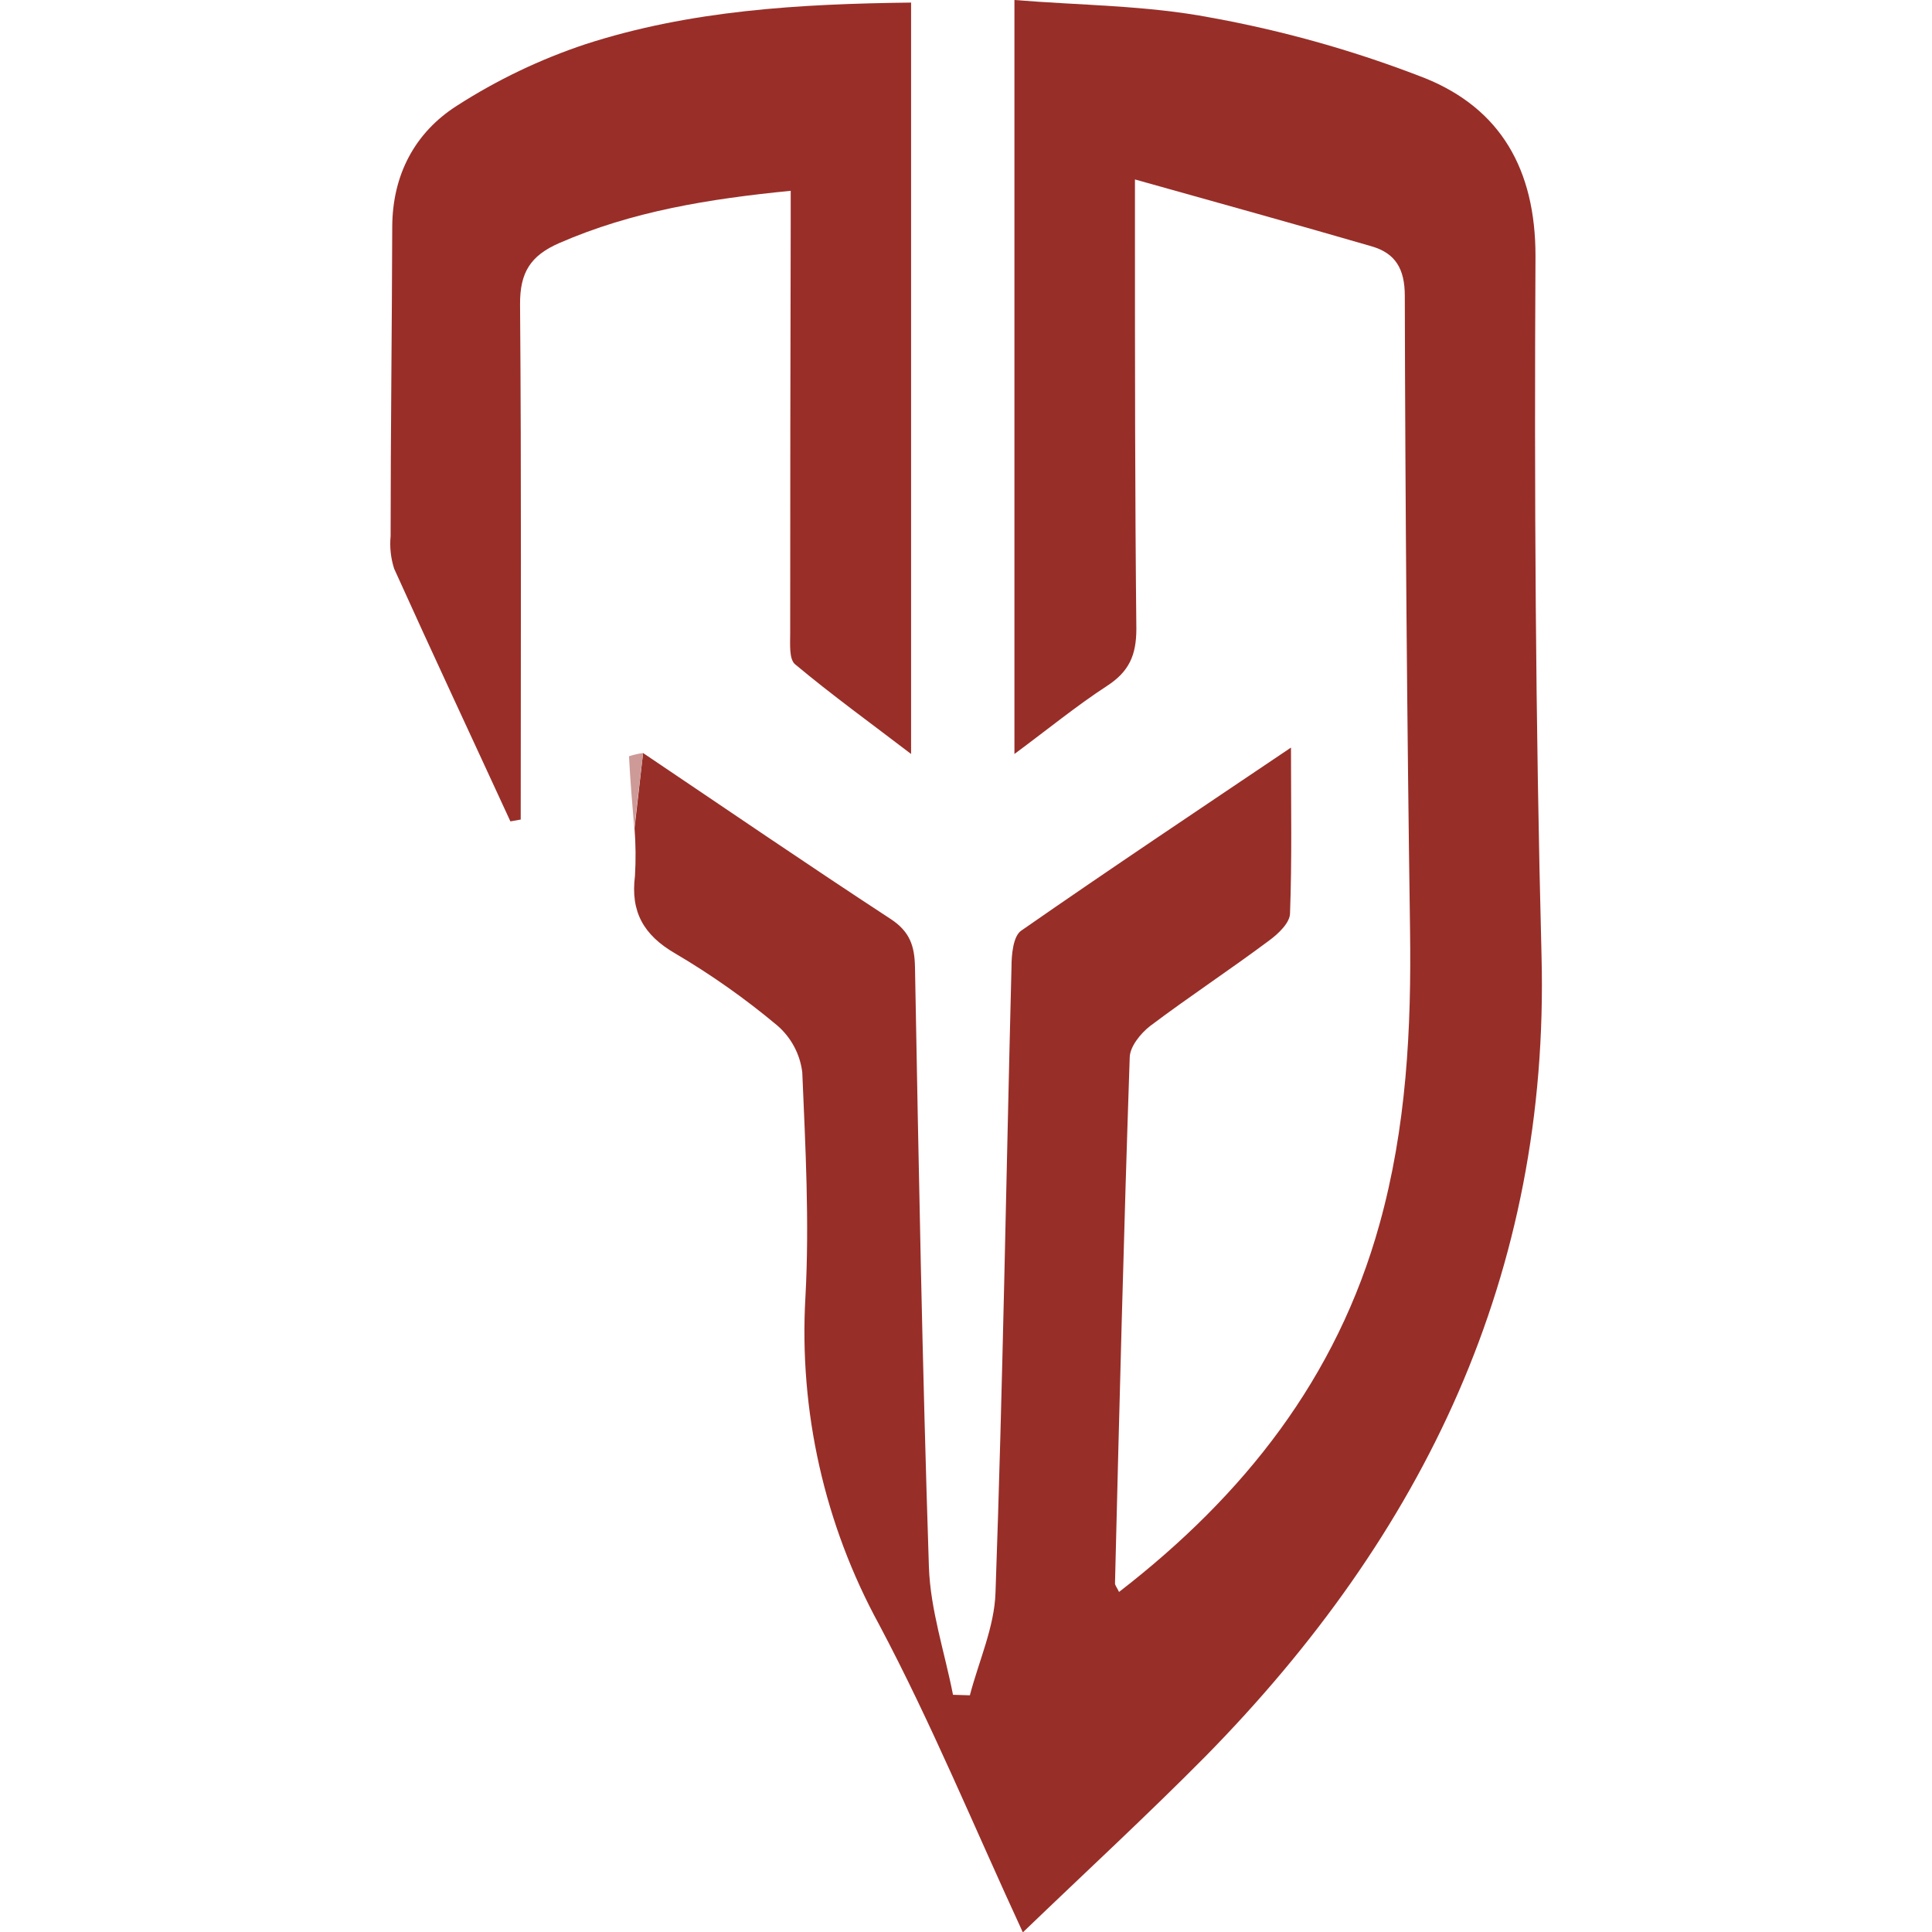
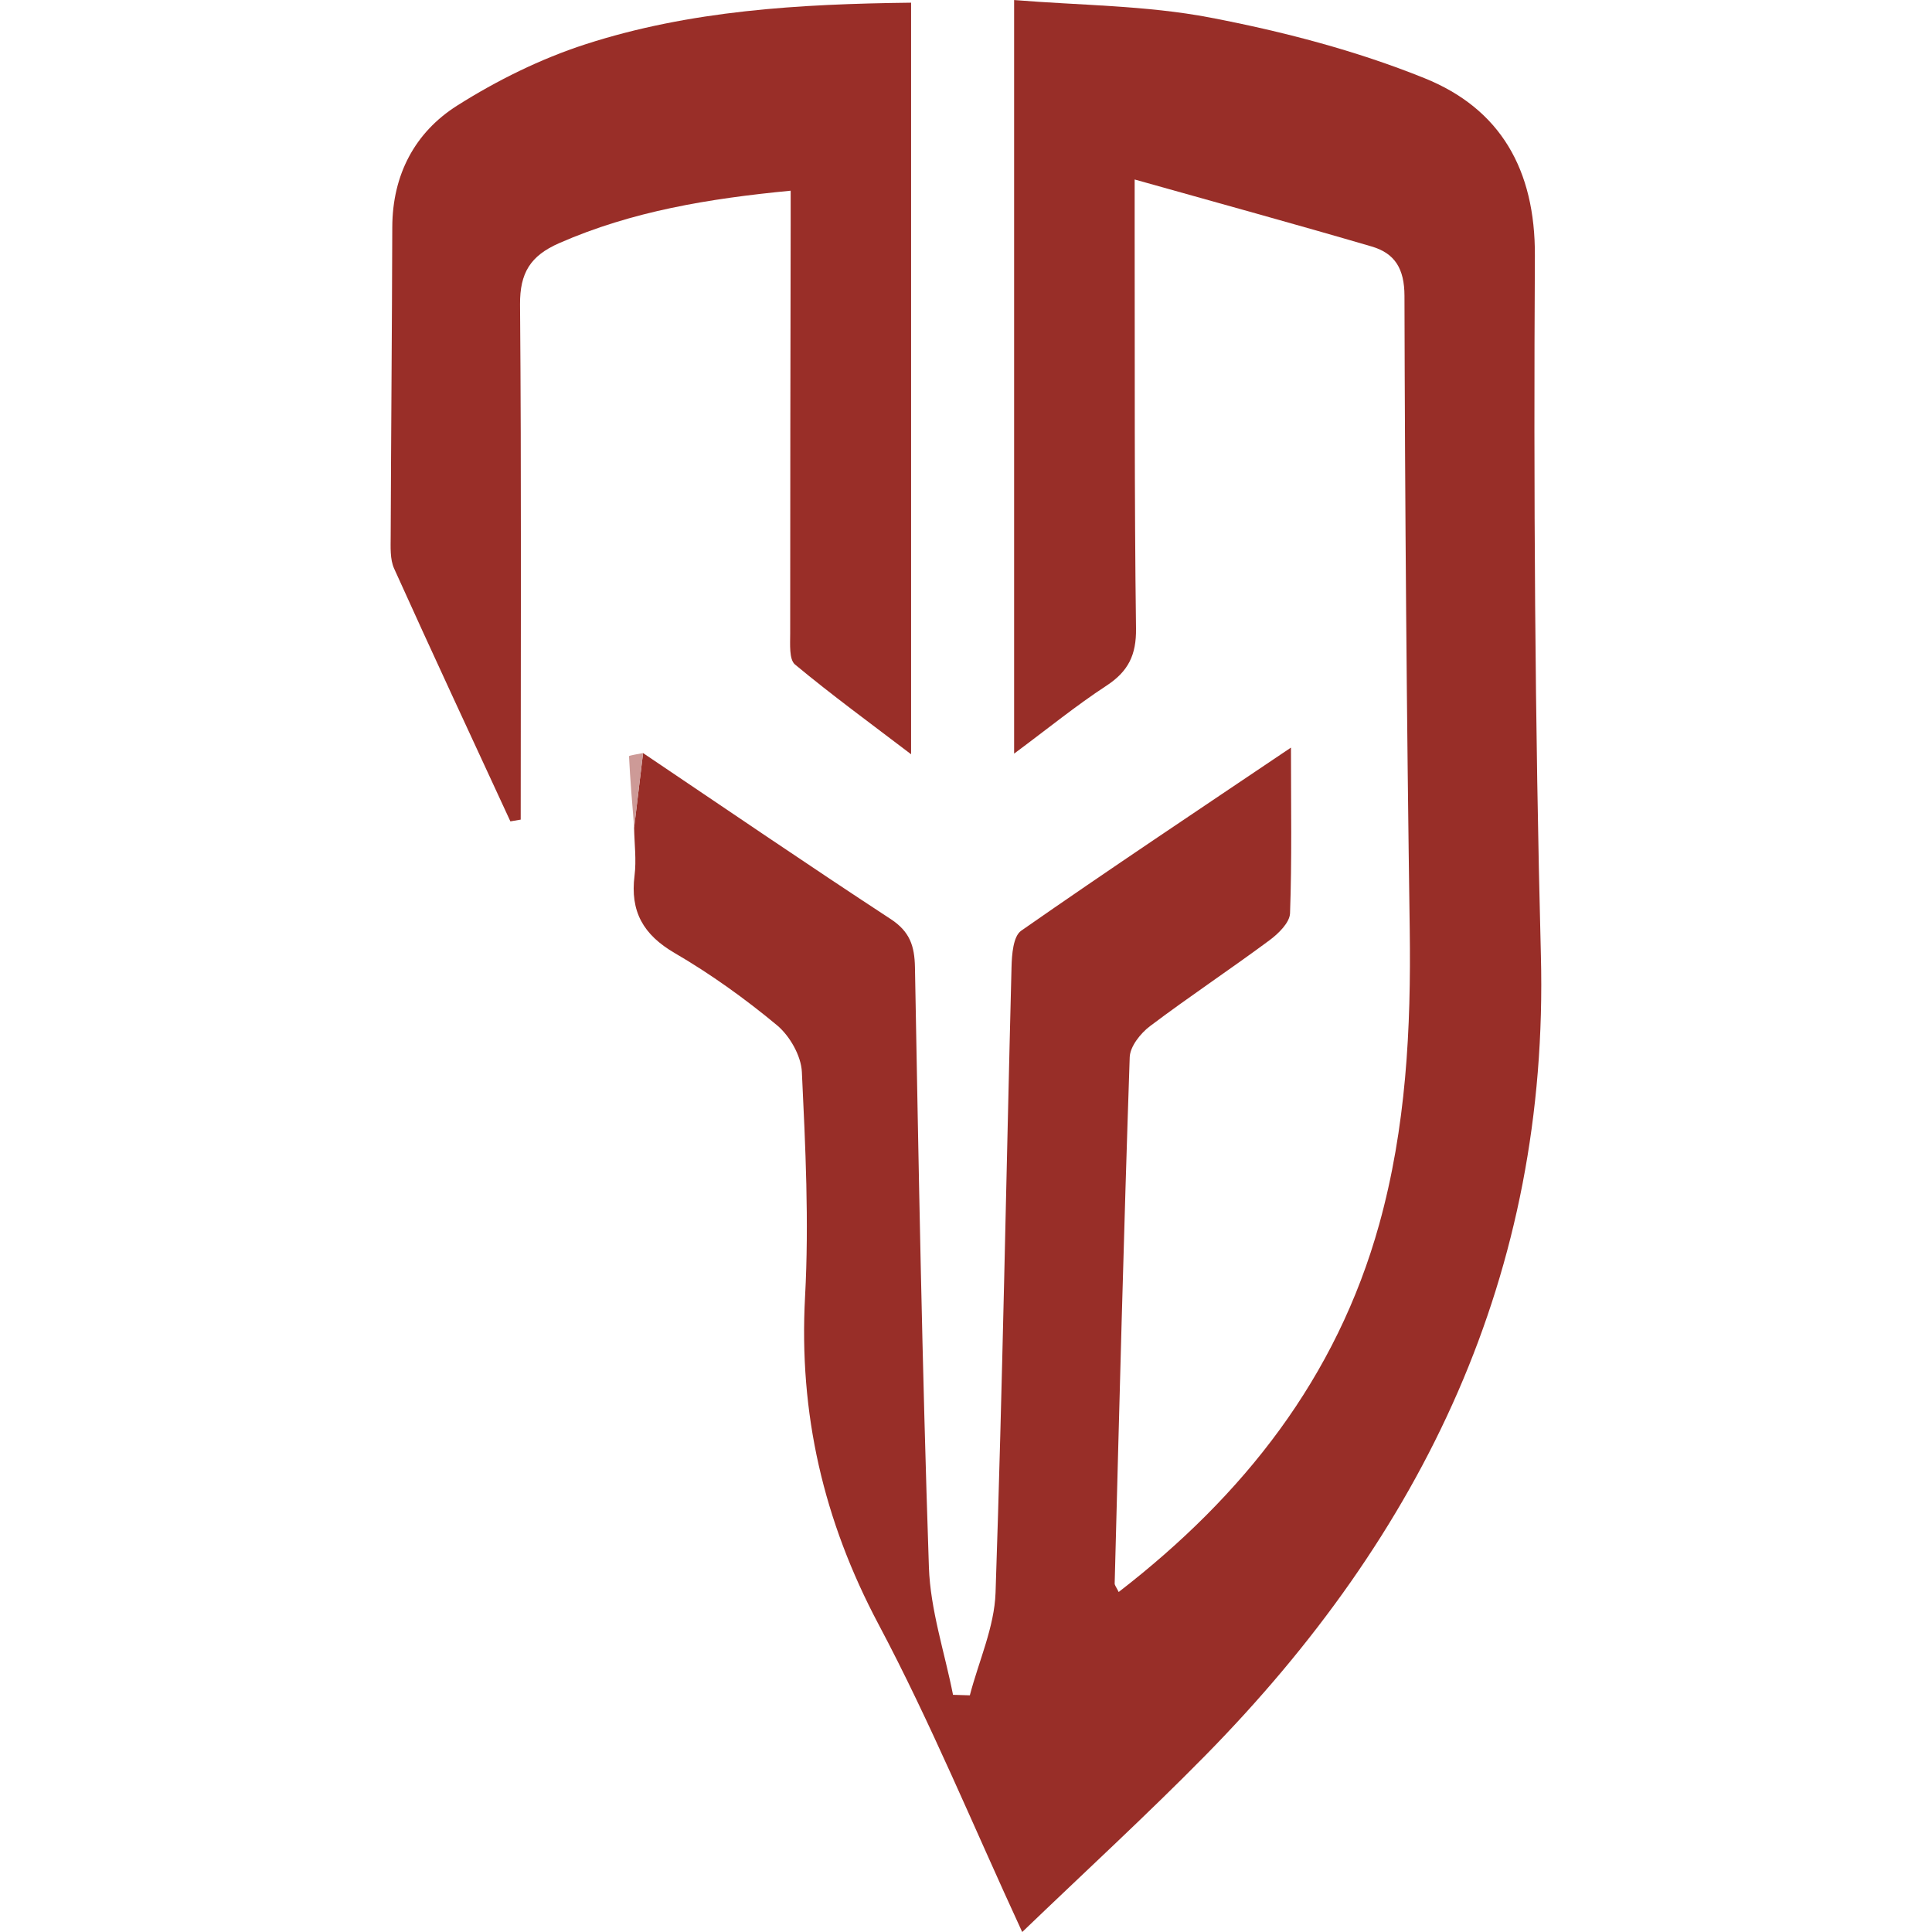
- <svg xmlns="http://www.w3.org/2000/svg" id="Layer_1" data-name="Layer 1" viewBox="0 0 156.21 262.26" height="64" width="64">
-   <defs>
-     <style>.cls-1{fill:#982e28;}.cls-2{fill:#992e28;}.cls-3{fill:#cd9a97;}</style>
-   </defs>
-   <path class="cls-1" d="M34.27,102.22c11.19,7.53,22.32,15.15,33.61,22.53,2.59,1.7,3.25,3.64,3.3,6.55.5,27.15,1,54.3,1.89,81.43.2,5.81,2.14,11.55,3.27,17.33l2.29.07c1.21-4.64,3.33-9.25,3.48-13.93,1-28.3,1.45-56.61,2.17-84.92,0-1.7.23-4.19,1.31-4.94,12-8.35,24.12-16.43,36.63-24.86,0,8,.14,15.24-.13,22.49,0,1.27-1.57,2.77-2.78,3.66-5.35,4-10.91,7.65-16.23,11.66-1.28,1-2.7,2.76-2.75,4.21-.81,23.81-1.41,47.62-2,71.43,0,.26.24.53.55,1.17,16.94-13.1,29.55-29,35.35-49.9,3.66-13.14,4.35-26.54,4.15-40.1q-.61-43-.71-85.95c0-3.68-1.3-5.77-4.46-6.7-10.31-3-20.67-5.86-32.17-9.09v7c0,18,0,36,.19,54,0,3.6-1,5.82-4,7.76-4.15,2.71-8,5.86-12.55,9.23V0c8.9.73,17.91.72,26.6,2.38a156.63,156.63,0,0,1,29.13,8.23c10.27,4.15,15,12.4,15,24.12-.17,31.65,0,63.31.82,95,1.12,43.23-16,78.56-45.62,108.69-7.92,8-16.25,15.68-24.79,23.89-6.66-14.42-12.43-28.45-19.51-41.78a82.87,82.87,0,0,1-10-44.5c.55-10.13,0-20.33-.43-30.47a10,10,0,0,0-3.4-6.36,103.06,103.06,0,0,0-13.86-9.78c-4.29-2.49-6.07-5.66-5.45-10.52a48.39,48.39,0,0,0-.06-6.48Z" />
-   <path class="cls-2" d="M16.26,111.5C11,100.07,5.66,88.67.48,77.2A11,11,0,0,1,0,72.78c0-14,.18-28,.22-42C.25,23.74,3.28,18,9,14.35A77.54,77.54,0,0,1,26.45,6c14.2-4.6,29-5.47,44.2-5.65v102c-5.48-4.19-10.75-8-15.75-12.18-.83-.69-.66-2.78-.66-4.23q0-27.72.07-55.45V25.9C43.18,27,32.78,28.68,22.88,33c-3.91,1.71-5.34,4-5.31,8.33.19,23.3.09,46.61.09,69.92Z" />
-   <path class="cls-3" d="M34.27,102.22l-1.2,10.15c-.27-3.24-.55-6.47-.71-9.71A10.78,10.78,0,0,1,34.27,102.22Z" />
+ <svg xmlns="http://www.w3.org/2000/svg" version="1.1" id="Layer_1" x="0px" y="0px" width="64px" height="64px" viewBox="0 0 64 64" enable-background="new 0 0 64 64" xml:space="preserve">
+   <g>
+     <g>
+       <path fill-rule="evenodd" clip-rule="evenodd" fill="#982E28" d="M21.302,24.946c2.73,1.838,5.448,3.696,8.202,5.498    c0.633,0.414,0.792,0.888,0.805,1.599c0.122,6.625,0.238,13.25,0.462,19.871c0.048,1.417,0.521,2.819,0.799,4.229    c0.186,0.006,0.371,0.011,0.557,0.017c0.295-1.133,0.813-2.258,0.852-3.398c0.232-6.905,0.352-13.815,0.529-20.723    c0.01-0.415,0.055-1.022,0.318-1.206c2.92-2.038,5.885-4.01,8.939-6.068c0,1.946,0.033,3.72-0.031,5.49    c-0.012,0.309-0.385,0.674-0.68,0.892c-1.305,0.968-2.662,1.867-3.959,2.846c-0.314,0.236-0.66,0.673-0.672,1.028    c-0.197,5.81-0.346,11.62-0.498,17.431c-0.002,0.063,0.057,0.129,0.133,0.285c4.135-3.196,7.213-7.088,8.629-12.177    c0.891-3.206,1.059-6.478,1.012-9.786c-0.1-6.991-0.158-13.983-0.174-20.975c-0.002-0.897-0.318-1.409-1.088-1.634    c-2.516-0.737-5.045-1.43-7.85-2.219c0,0.849-0.002,1.275,0,1.701c0.008,4.391-0.012,8.782,0.045,13.172    c0.012,0.878-0.256,1.421-0.977,1.894c-1.012,0.662-1.953,1.43-3.061,2.252c0-8.345,0-16.522,0-24.964    c2.17,0.178,4.369,0.175,6.488,0.58c2.414,0.462,4.836,1.092,7.109,2.01c2.508,1.012,3.67,3.025,3.654,5.886    c-0.043,7.723,0,15.449,0.199,23.169c0.273,10.551-3.895,19.173-11.133,26.524c-1.932,1.963-3.963,3.827-6.049,5.831    c-1.625-3.519-3.032-6.942-4.76-10.195c-1.825-3.438-2.644-6.984-2.433-10.86c0.134-2.471,0.012-4.96-0.106-7.436    c-0.025-0.538-0.403-1.198-0.828-1.551c-1.06-0.88-2.193-1.693-3.383-2.387c-1.047-0.609-1.481-1.382-1.332-2.566    c0.065-0.519-0.005-1.056-0.015-1.584C21.106,26.596,21.204,25.771,21.302,24.946z" />
+       <path fill-rule="evenodd" clip-rule="evenodd" fill="#992E28" d="M16.907,27.209c-1.288-2.788-2.586-5.572-3.85-8.372    c-0.142-0.313-0.116-0.716-0.115-1.077c0.013-3.413,0.043-6.827,0.053-10.24c0.006-1.728,0.746-3.132,2.146-4.02    c1.32-0.836,2.768-1.552,4.253-2.033c3.467-1.122,7.077-1.335,10.787-1.378c0,8.261,0,16.452,0,24.897    c-1.339-1.021-2.624-1.958-3.845-2.973c-0.201-0.167-0.159-0.678-0.16-1.03c-0.002-4.511,0.009-9.021,0.016-13.532    c0.001-0.354,0-0.709,0-1.134c-2.714,0.262-5.254,0.679-7.67,1.738c-0.953,0.418-1.303,0.985-1.295,2.033    c0.047,5.687,0.022,11.375,0.022,17.063C17.135,27.172,17.021,27.19,16.907,27.209z" />
+       <path fill-rule="evenodd" clip-rule="evenodd" fill="#CD9A97" d="M21.302,24.946c-0.099,0.825-0.196,1.65-0.294,2.475    c-0.063-0.789-0.133-1.578-0.171-2.369C20.835,25.024,21.14,24.981,21.302,24.946z" />
+     </g>
+   </g>
</svg>
